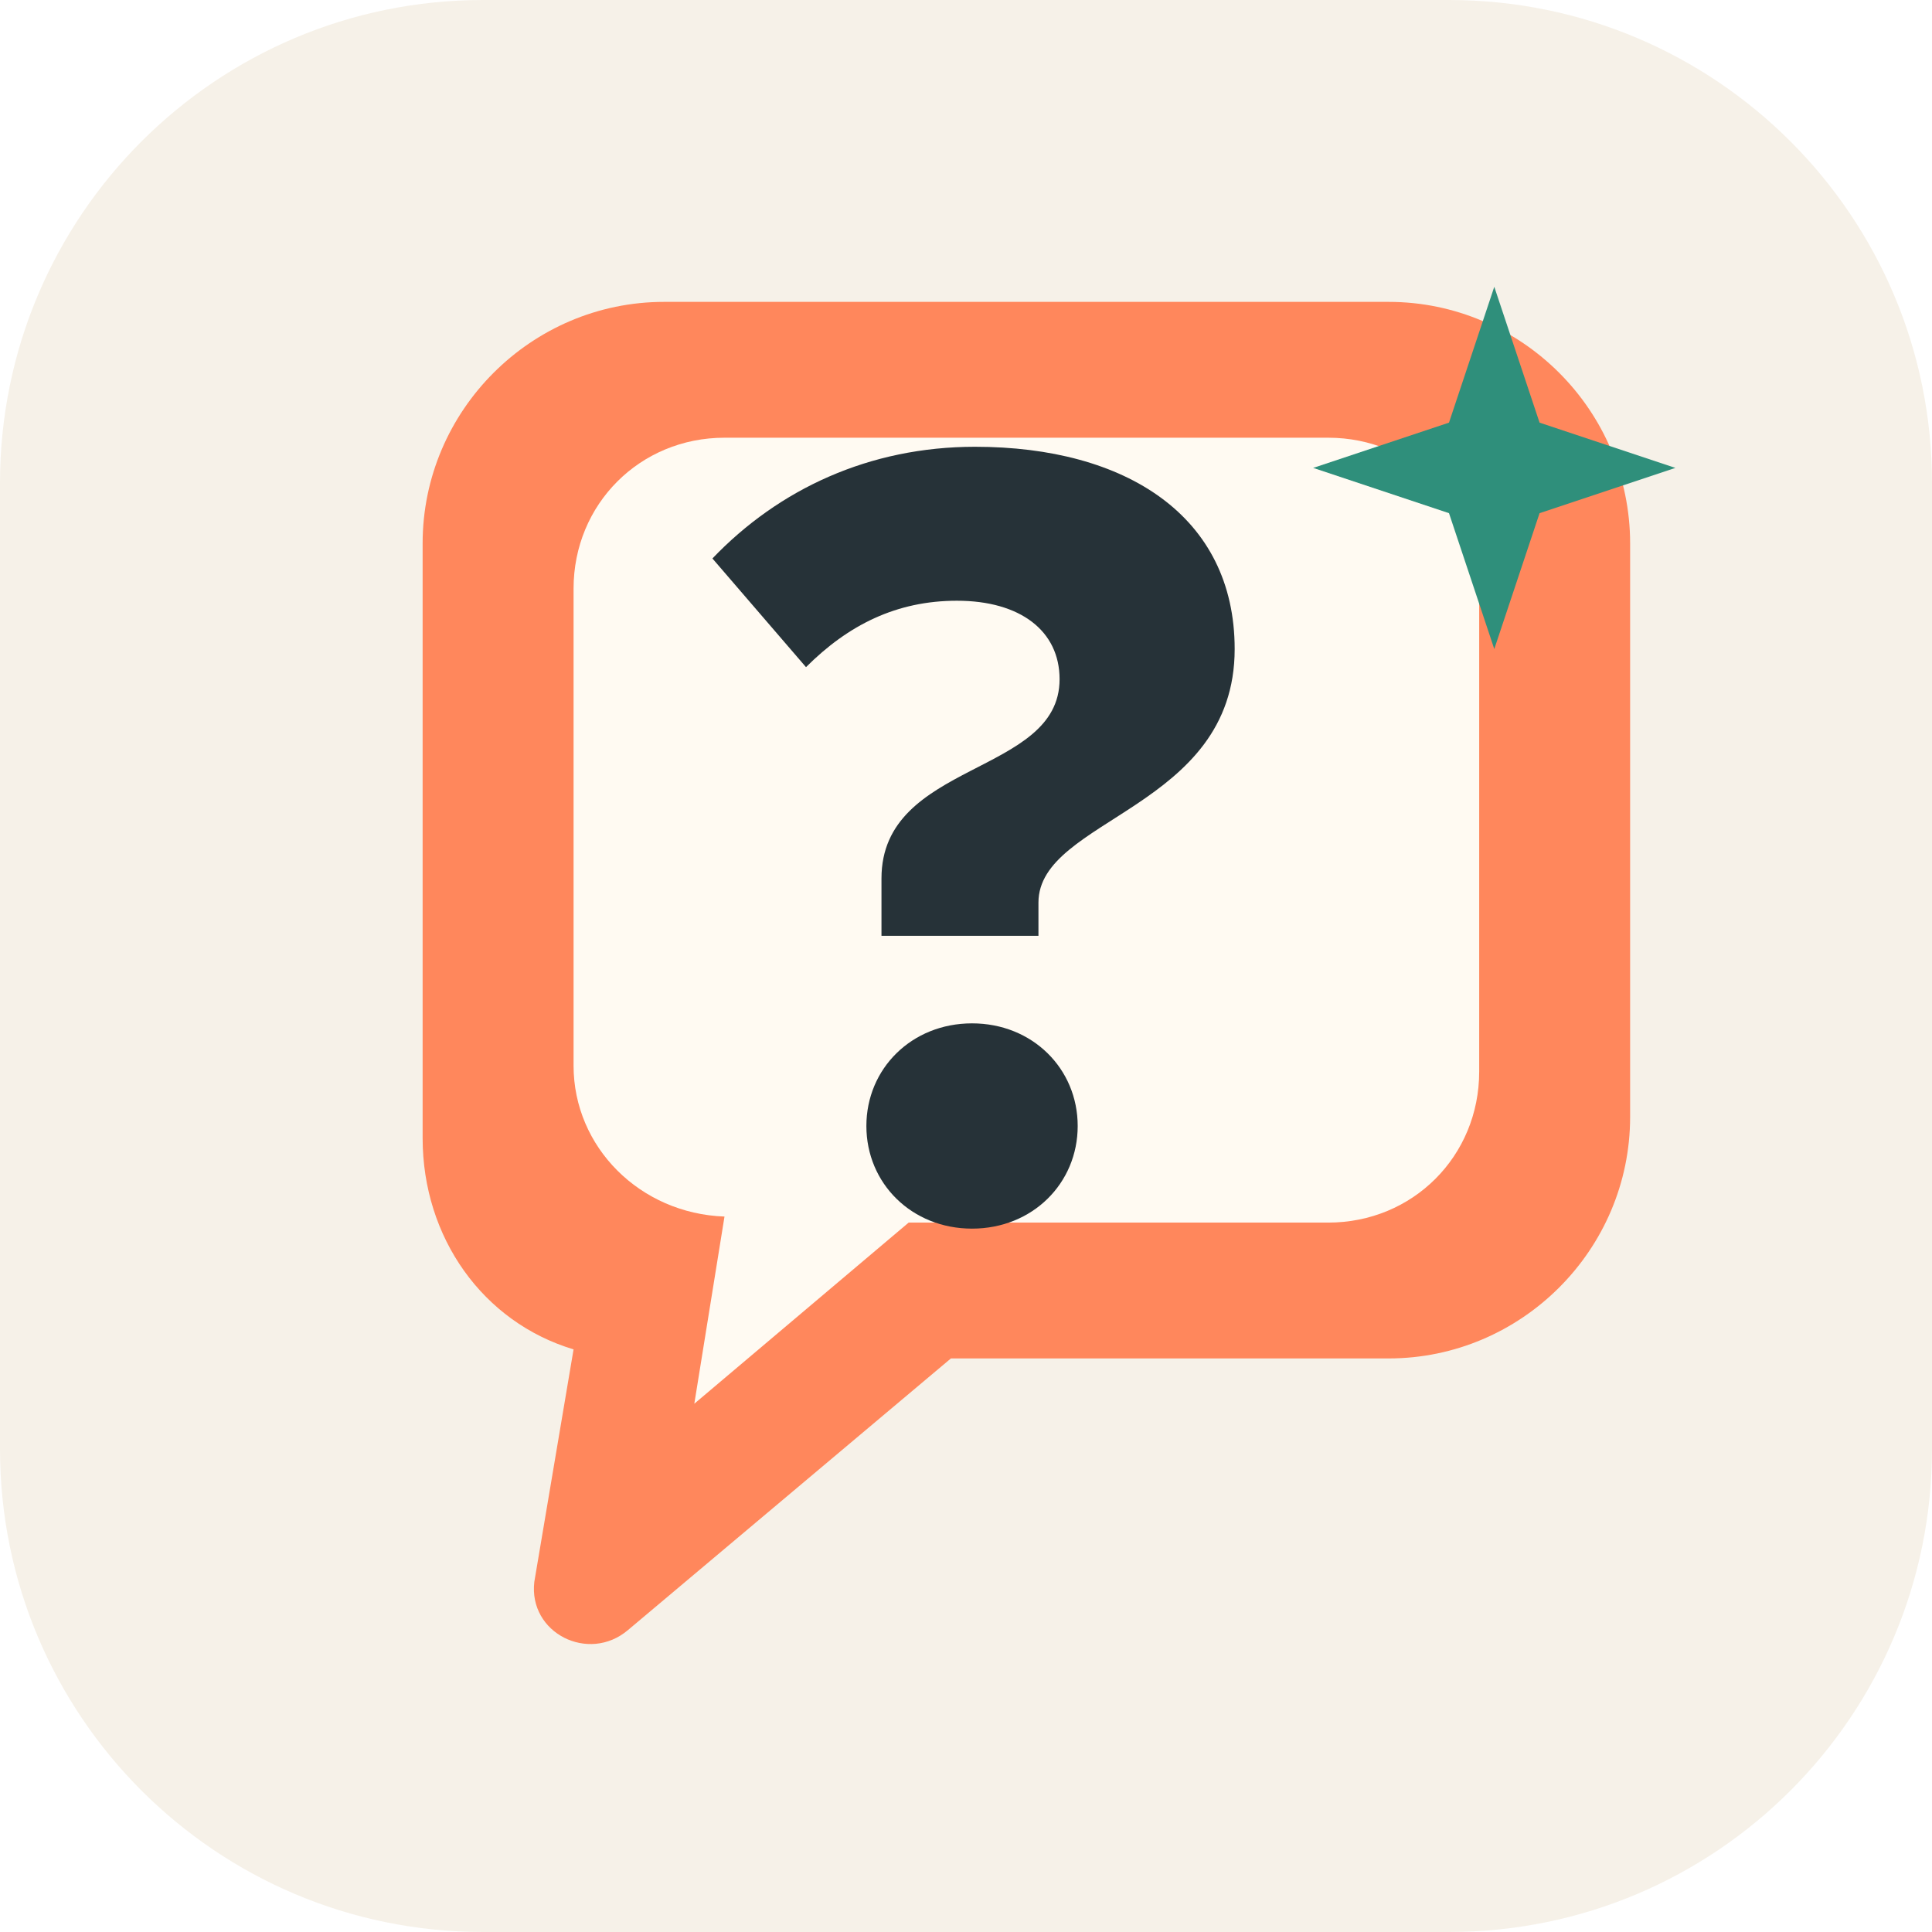
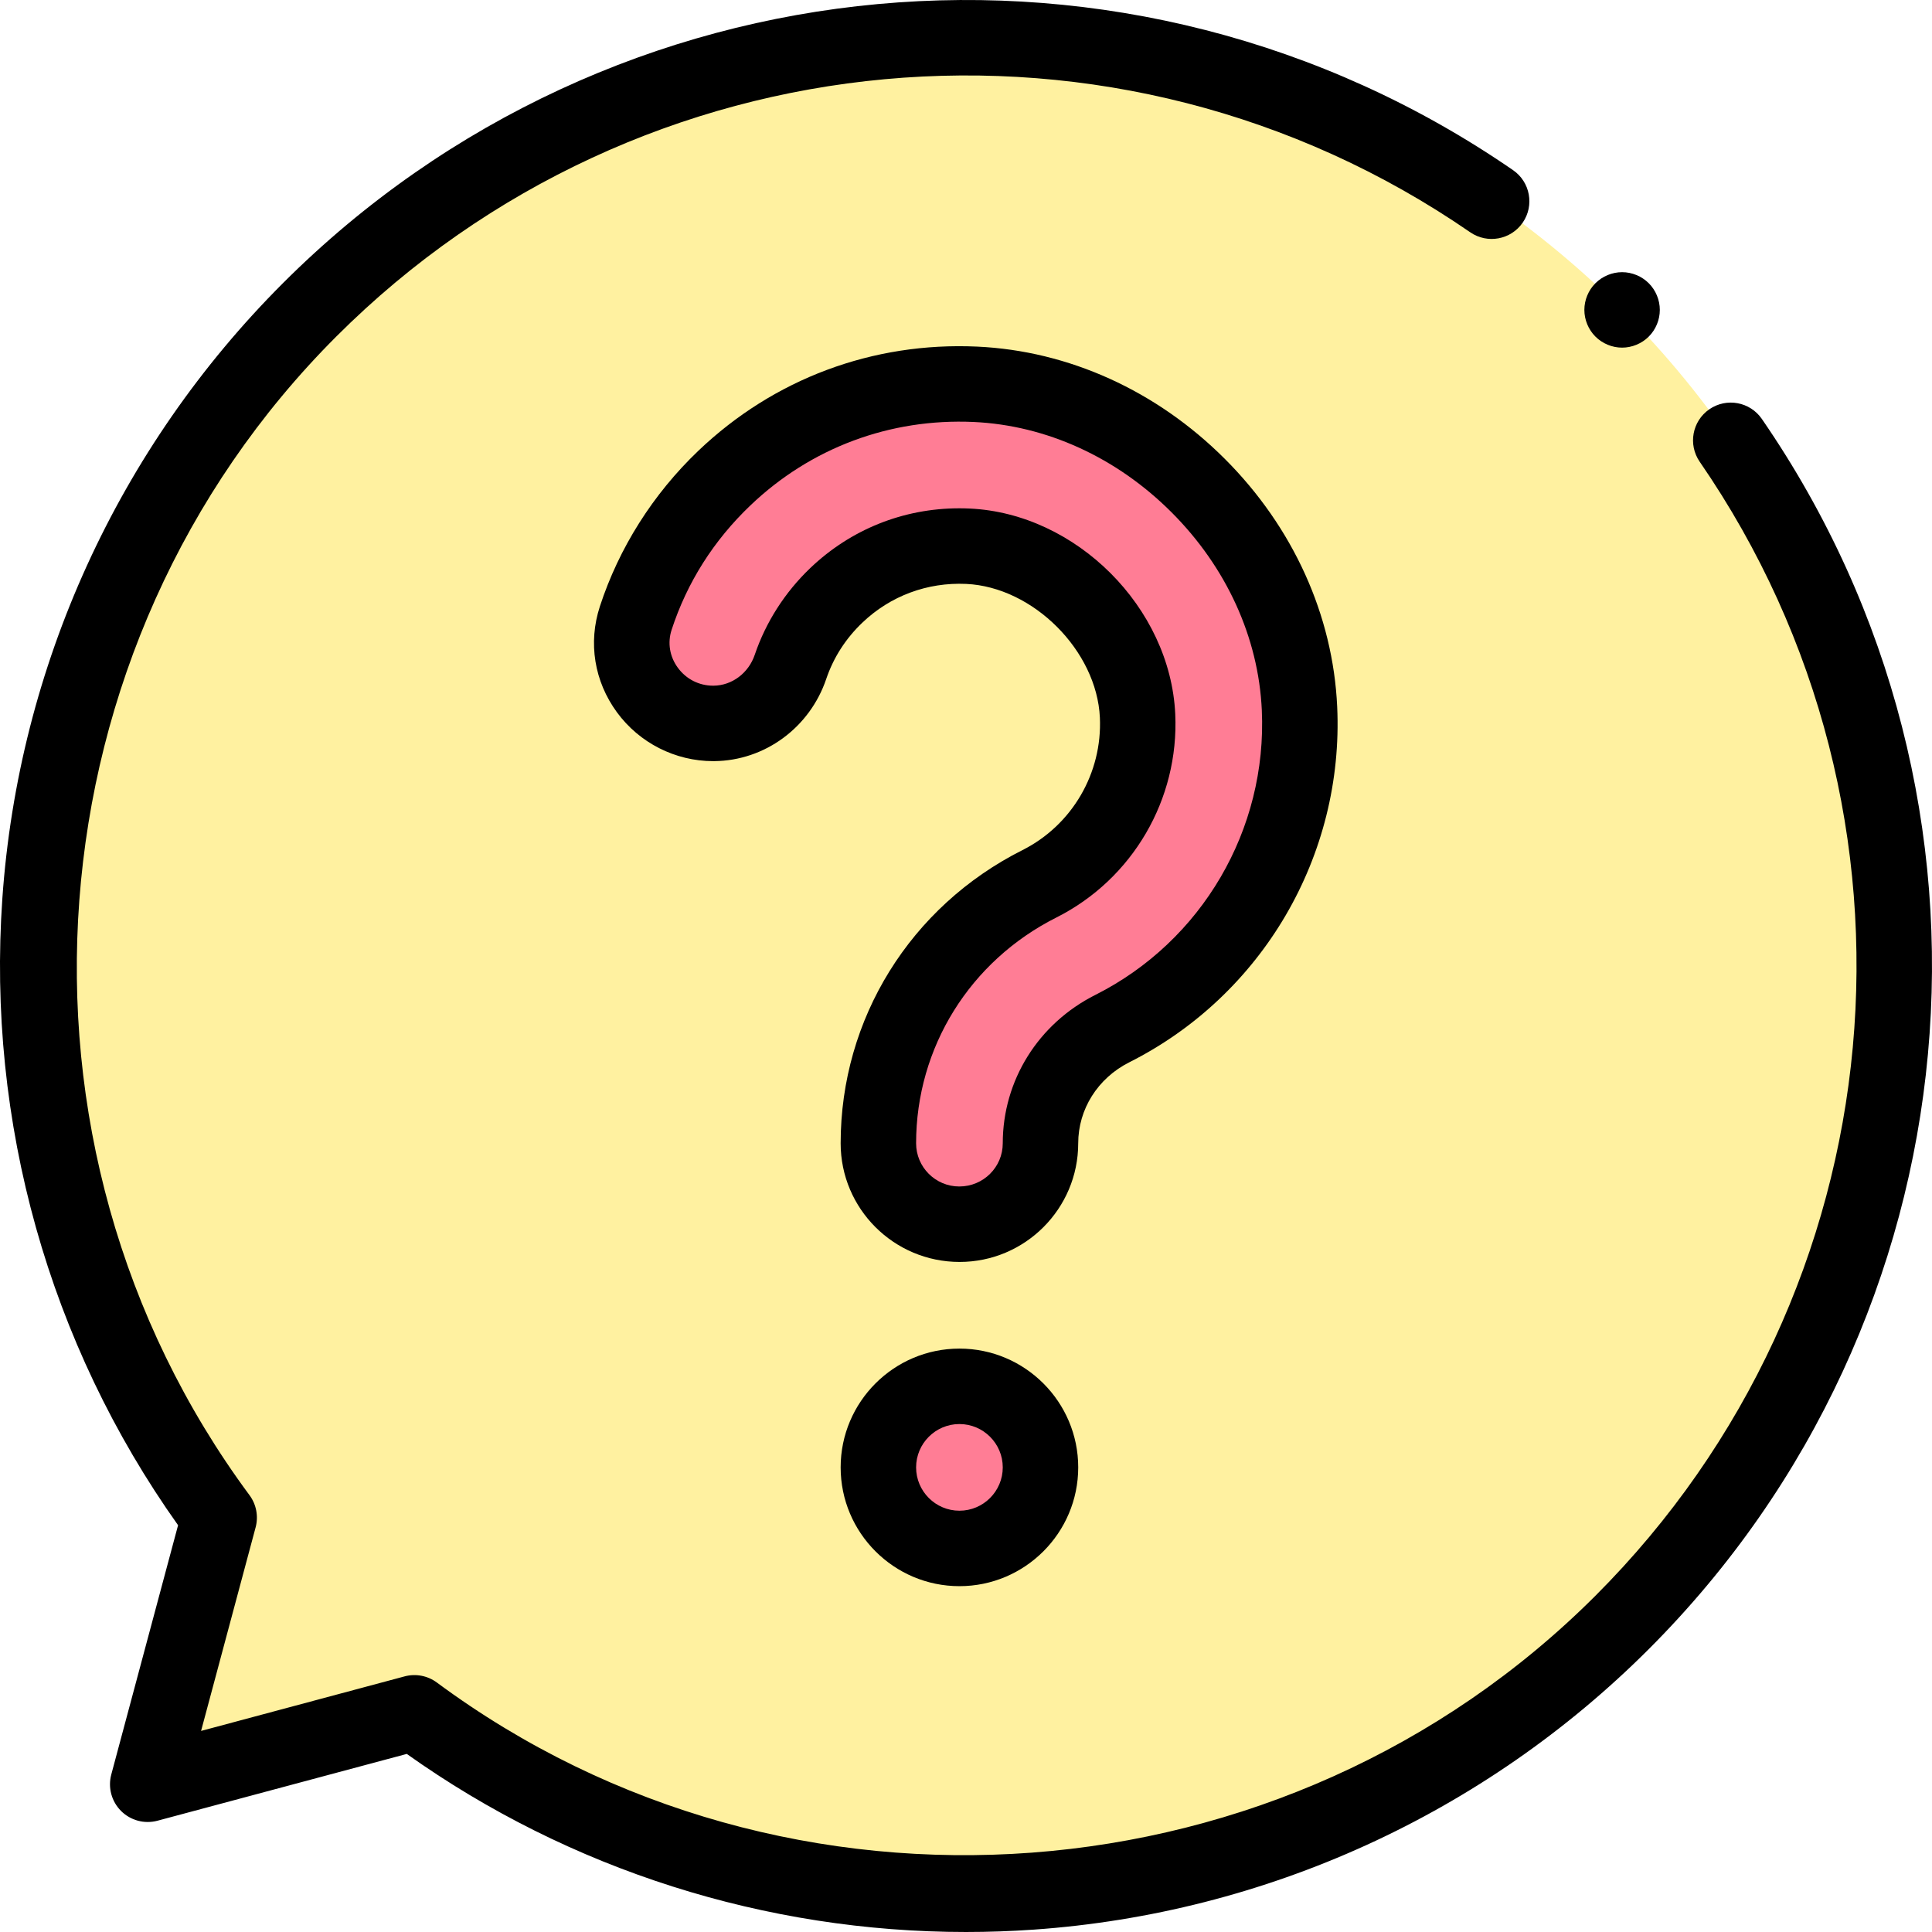
- <svg xmlns="http://www.w3.org/2000/svg" viewBox="0 0 64 64">
-   <rect width="64" height="64" rx="16" fill="#f6f1e8" />
-   <path d="M14 18c0-4.4 3.6-8 8-8h24c4.4 0 8 3.6 8 8v19c0 4.4-3.6 8-8 8H31.5L20.8 54c-1.3 1.1-3.3.1-3.1-1.6L19 44.7c-3-.9-5-3.7-5-7V18Z" fill="#ff875c" />
-   <path d="M19 19.5c0-2.8 2.2-5 5-5h20c2.8 0 5 2.2 5 5v16c0 2.8-2.2 5-5 5H30.1l-7.1 6 1-6.2c-2.8-.1-5-2.3-5-5V19.5Z" fill="#fffaf2" />
-   <path d="M29.2 29.1c0-3.9 5.9-3.4 5.9-6.6 0-1.6-1.3-2.6-3.4-2.6-2 0-3.6.8-5 2.2l-3.1-3.6c2.2-2.3 5.2-3.7 8.7-3.7 5 0 8.6 2.3 8.6 6.7 0 5.3-6.5 5.6-6.5 8.4v1.1h-5.2v-1.9Zm-.5 8.2c0-1.9 1.5-3.4 3.5-3.4s3.5 1.5 3.5 3.4-1.5 3.4-3.5 3.4-3.5-1.5-3.5-3.4Z" fill="#263238" />
-   <path d="M49.5 9.5 51 14l4.5 1.5L51 17l-1.5 4.5L48 17l-4.5-1.5L48 14l1.5-4.5Z" fill="#2f8f7b" />
+ <svg xmlns="http://www.w3.org/2000/svg" id="Capa_1" enable-background="new 0 0 512.093 512.093" height="512" viewBox="0 0 512.093 512.093" width="512">
+   <g id="XMLID_1348_">
+     <path id="XMLID_1353_" d="m429.947 82.146c-96.07-96.07-251.83-96.07-347.9 0-87.278 87.278-95.257 223.817-23.953 320.112l-18.939 70.68 70.68-18.939c96.295 71.304 232.834 63.325 320.112-23.953 96.07-96.07 96.07-251.83 0-347.9z" fill="#fff1a0" />
+     <g id="XMLID_1349_">
+       <g id="XMLID_1351_">
+         <path id="XMLID_1352_" d="m189.253 191.746c-14.592.146-25.272-14.036-20.743-27.908 4.552-13.944 12.517-26.633 23.481-37.105 17.997-17.187 41.636-26.02 66.55-24.874 21.764 1.001 42.736 10.538 59.051 26.853s25.852 37.287 26.853 59.052c1.637 35.566-17.838 68.882-49.614 84.876-11.744 5.91-19.04 17.561-19.04 30.405 0 11.843-9.6 21.443-21.443 21.443h-.083c-11.843 0-21.443-9.6-21.443-21.443 0-29.177 16.359-55.535 42.692-68.788 16.657-8.383 26.865-25.857 26.007-44.518-1.053-22.895-22.06-43.902-44.954-44.956-13.086-.605-25.473 4.024-34.898 13.026-5.618 5.365-9.732 11.842-12.142 18.957-2.979 8.793-10.991 14.888-20.274 14.98z" fill="#ff7d95" />
+       </g>
+       <circle id="XMLID_1350_" cx="254.307" cy="388.942" fill="#ff7d95" r="21.485" />
+     </g>
+     <g id="XMLID_1737_">
+       <g id="XMLID_1738_">
+         <path id="XMLID_919_" d="m429.949 92.143c-2.63 0-5.21-1.07-7.07-2.93s-2.93-4.44-2.93-7.07 1.07-5.21 2.93-7.07c1.86-1.859 4.44-2.93 7.07-2.93s5.21 1.07 7.07 2.93 2.93 4.44 2.93 7.07c0 2.64-1.07 5.21-2.93 7.07s-4.44 2.93-7.07 2.93z" />
+       </g>
+     </g>
+     <g id="XMLID_1551_">
+       <path id="XMLID_918_" d="m256.038 512.092c-53.097.001-104.985-16.456-148.219-47.201l-66.076 17.705c-3.452.924-7.133-.062-9.66-2.588-2.526-2.526-3.513-6.209-2.588-9.659l17.705-66.076c-34.198-48.09-50.718-106.895-46.575-166.15 4.301-61.498 30.705-119.403 74.349-163.048 87.364-87.363 224.498-99.97 326.075-29.975 4.547 3.134 5.694 9.36 2.56 13.908-3.133 4.55-9.361 5.695-13.909 2.561-93.629-64.52-220.042-52.892-300.582 27.648-82.012 82.012-91.895 214.032-22.988 307.089 1.814 2.45 2.412 5.595 1.623 8.539l-14.456 53.95 53.949-14.456c2.944-.788 6.089-.191 8.539 1.622 93.06 68.908 225.08 59.025 307.09-22.987 80.542-80.541 92.168-206.957 27.645-300.588-3.134-4.548-1.988-10.775 2.56-13.909 4.547-3.133 10.775-1.987 13.909 2.56 69.999 101.578 57.395 238.715-29.971 326.08-43.645 43.645-101.549 70.049-163.048 74.35-5.983.417-11.969.625-17.932.625z" />
+     </g>
+     <g id="XMLID_1295_">
+       <g id="XMLID_2108_">
+         <g id="XMLID_2110_">
+           <path id="XMLID_915_" d="m254.348 334.488c-17.421 0-31.527-14.105-31.527-31.443 0-32.979 18.468-62.76 48.197-77.721 13.138-6.612 21.19-20.4 20.513-35.126-.815-17.726-17.7-34.61-35.425-35.426-10.313-.468-20.099 3.169-27.532 10.268-4.433 4.234-7.655 9.259-9.578 14.934-4.365 12.89-16.278 21.639-29.644 21.771v.001c-.105.001-.21.001-.315.001-10.039 0-19.554-4.82-25.505-12.938-6.022-8.214-7.673-18.446-4.53-28.074 5.066-15.519 14.085-29.776 26.08-41.233 19.991-19.092 46.233-28.899 73.917-27.632 24.26 1.115 47.58 11.688 65.663 29.771s28.655 41.402 29.771 65.664c1.818 39.501-19.813 76.504-55.108 94.268-8.349 4.201-13.536 12.43-13.536 21.473.002 17.337-14.103 31.442-31.441 31.442zm-.069-199.758c.914 0 1.829.021 2.749.064 28.232 1.298 53.183 26.249 54.481 54.484 1.04 22.596-11.325 43.757-31.5 53.911-22.939 11.543-37.188 34.479-37.188 59.855 0 6.31 5.133 11.443 11.443 11.443 6.393 0 11.526-5.134 11.526-11.443 0-16.646 9.405-31.719 24.545-39.338 28.257-14.222 45.575-43.852 44.12-75.483-.886-19.269-9.386-37.893-23.935-52.44-14.549-14.548-33.172-23.048-52.439-23.935-22.163-1.006-43.184 6.835-59.185 22.117-9.752 9.314-16.778 20.409-20.88 32.977-1.12 3.428-.519 7.088 1.646 10.042 2.222 3.031 5.631 4.763 9.368 4.763.041 0 .074-.021.123-.001 4.877-.048 9.258-3.339 10.9-8.188 2.926-8.64 8.012-16.586 14.706-22.98 10.762-10.278 24.706-15.848 39.52-15.848z" />
+         </g>
+       </g>
+       <g id="XMLID_2161_">
+         <path id="XMLID_912_" d="m254.306 420.426c-17.361 0-31.485-14.124-31.485-31.484 0-17.361 14.124-31.485 31.485-31.485s31.485 14.124 31.485 31.485c0 17.36-14.124 31.484-31.485 31.484zm0-42.969c-6.333 0-11.485 5.152-11.485 11.485 0 6.332 5.152 11.484 11.485 11.484s11.485-5.152 11.485-11.484c0-6.333-5.152-11.485-11.485-11.485z" />
+       </g>
+     </g>
+   </g>
</svg>
